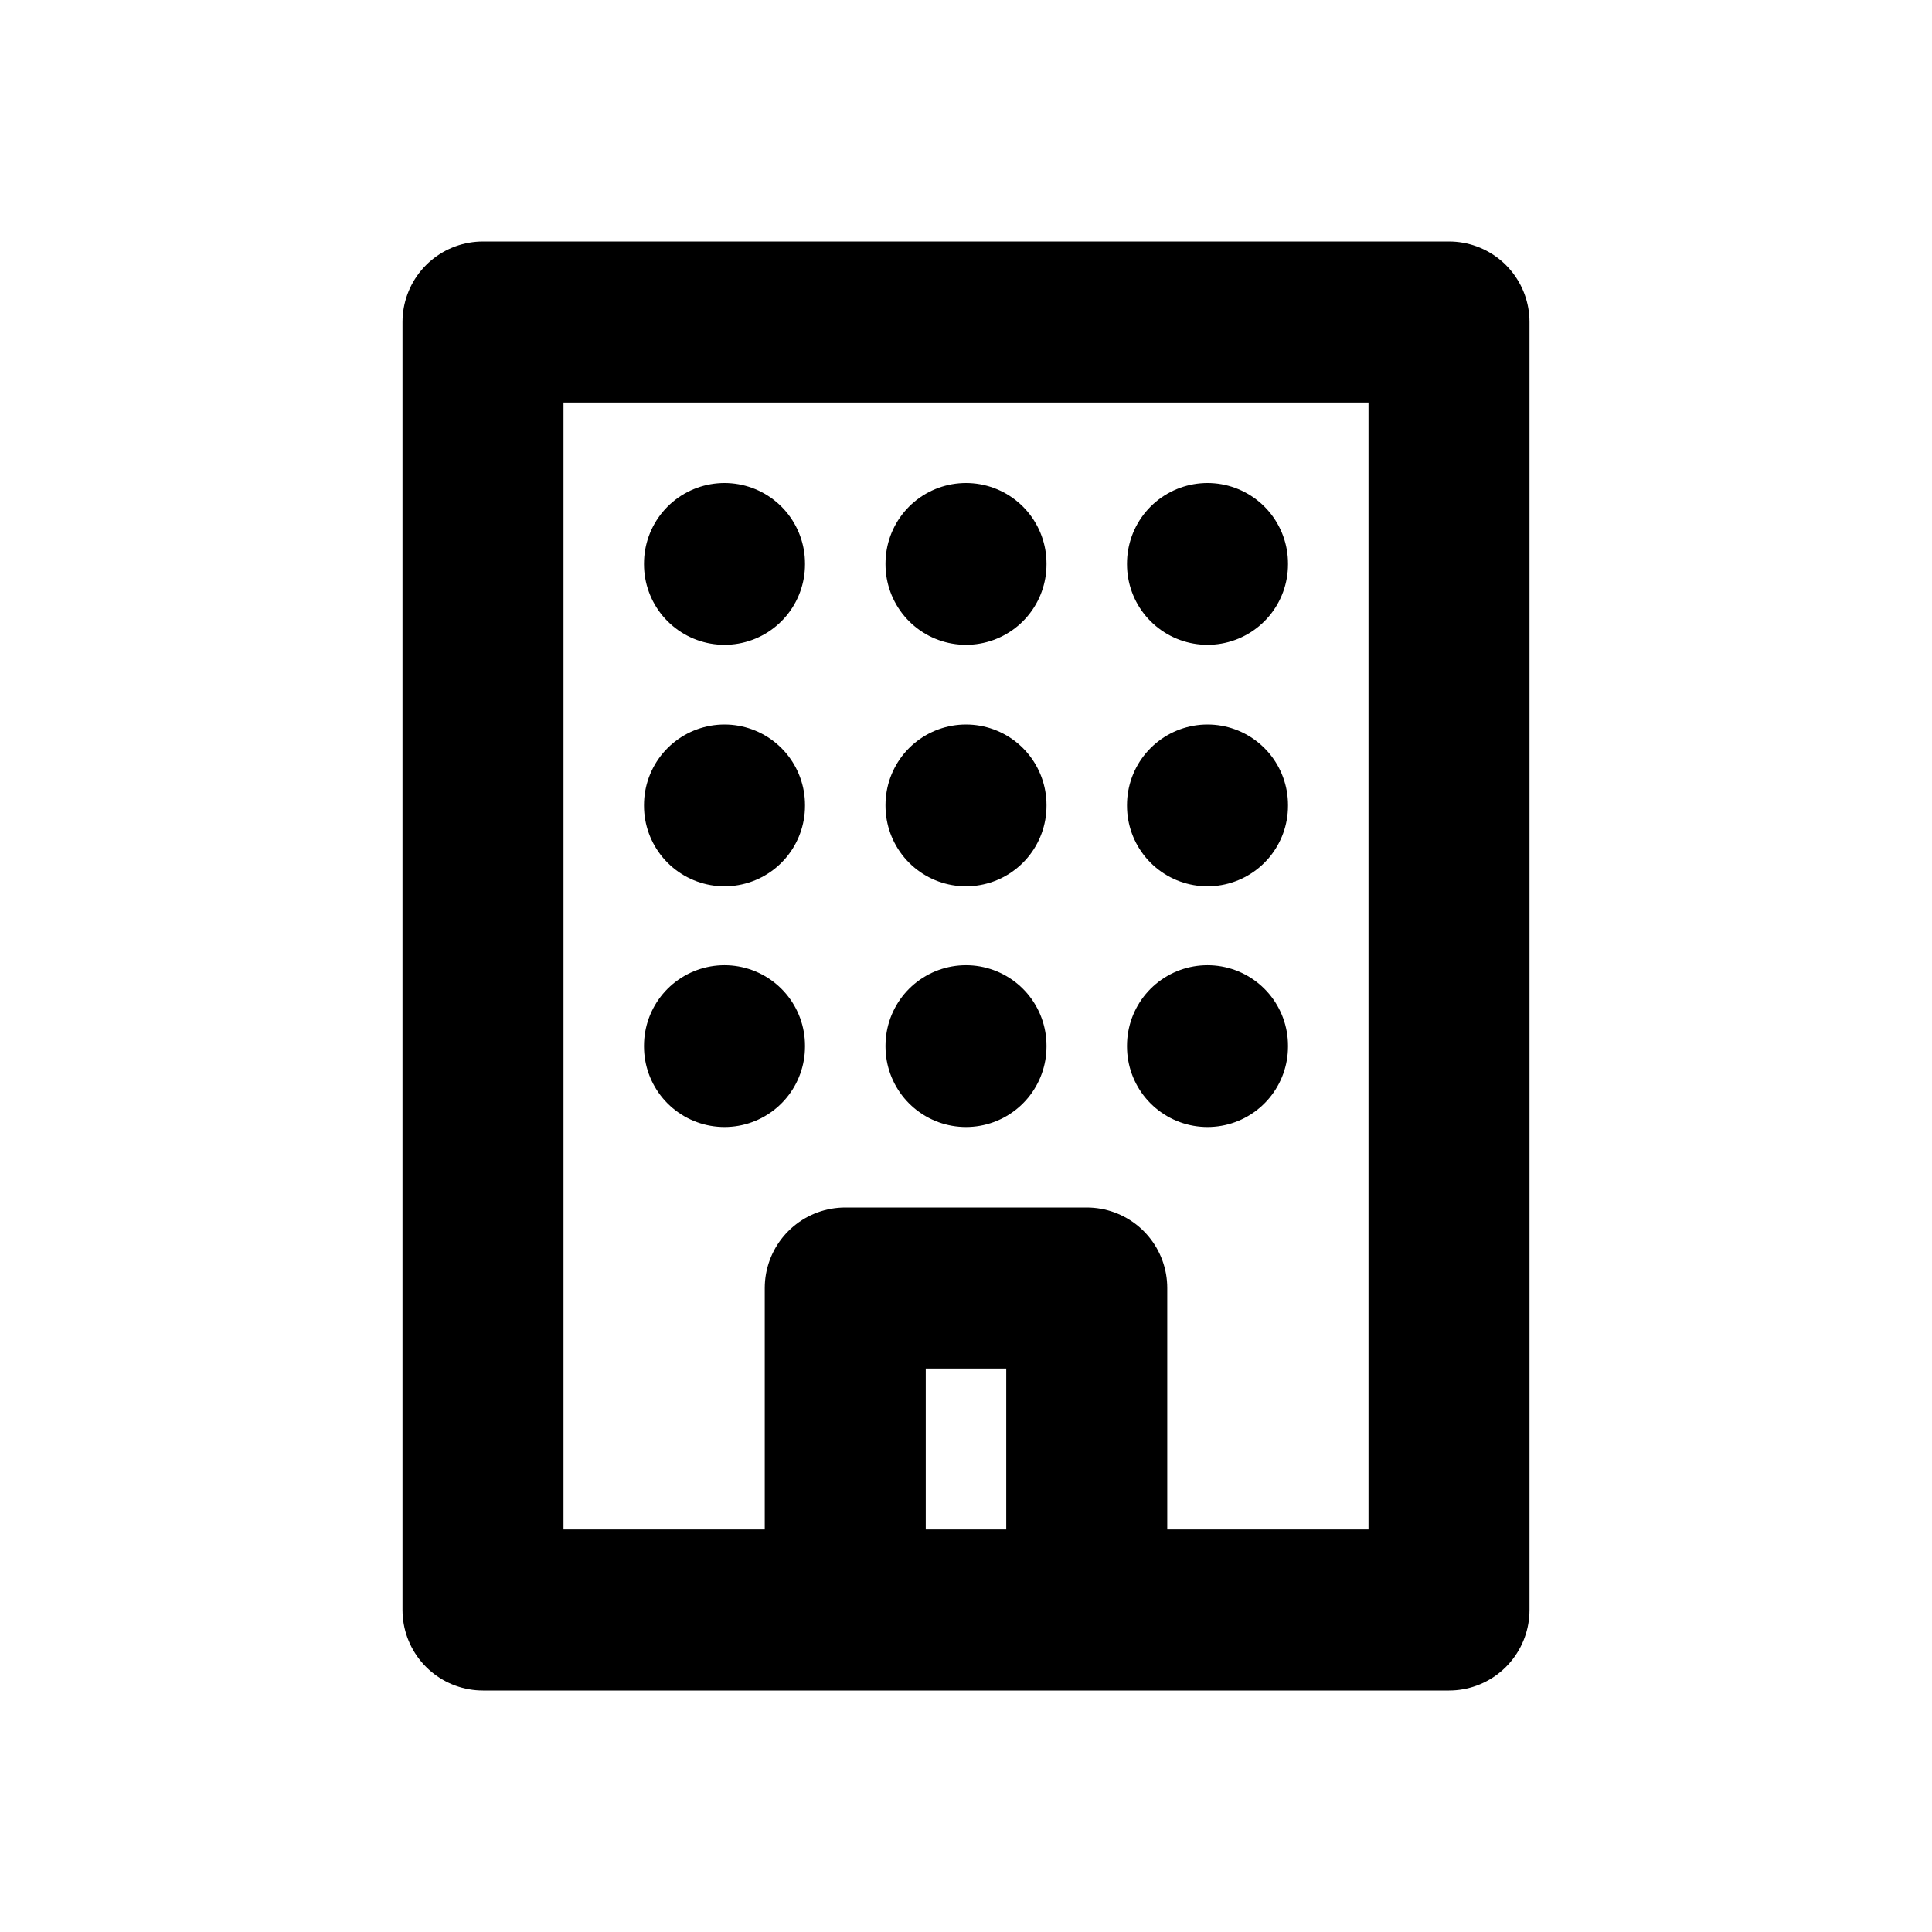
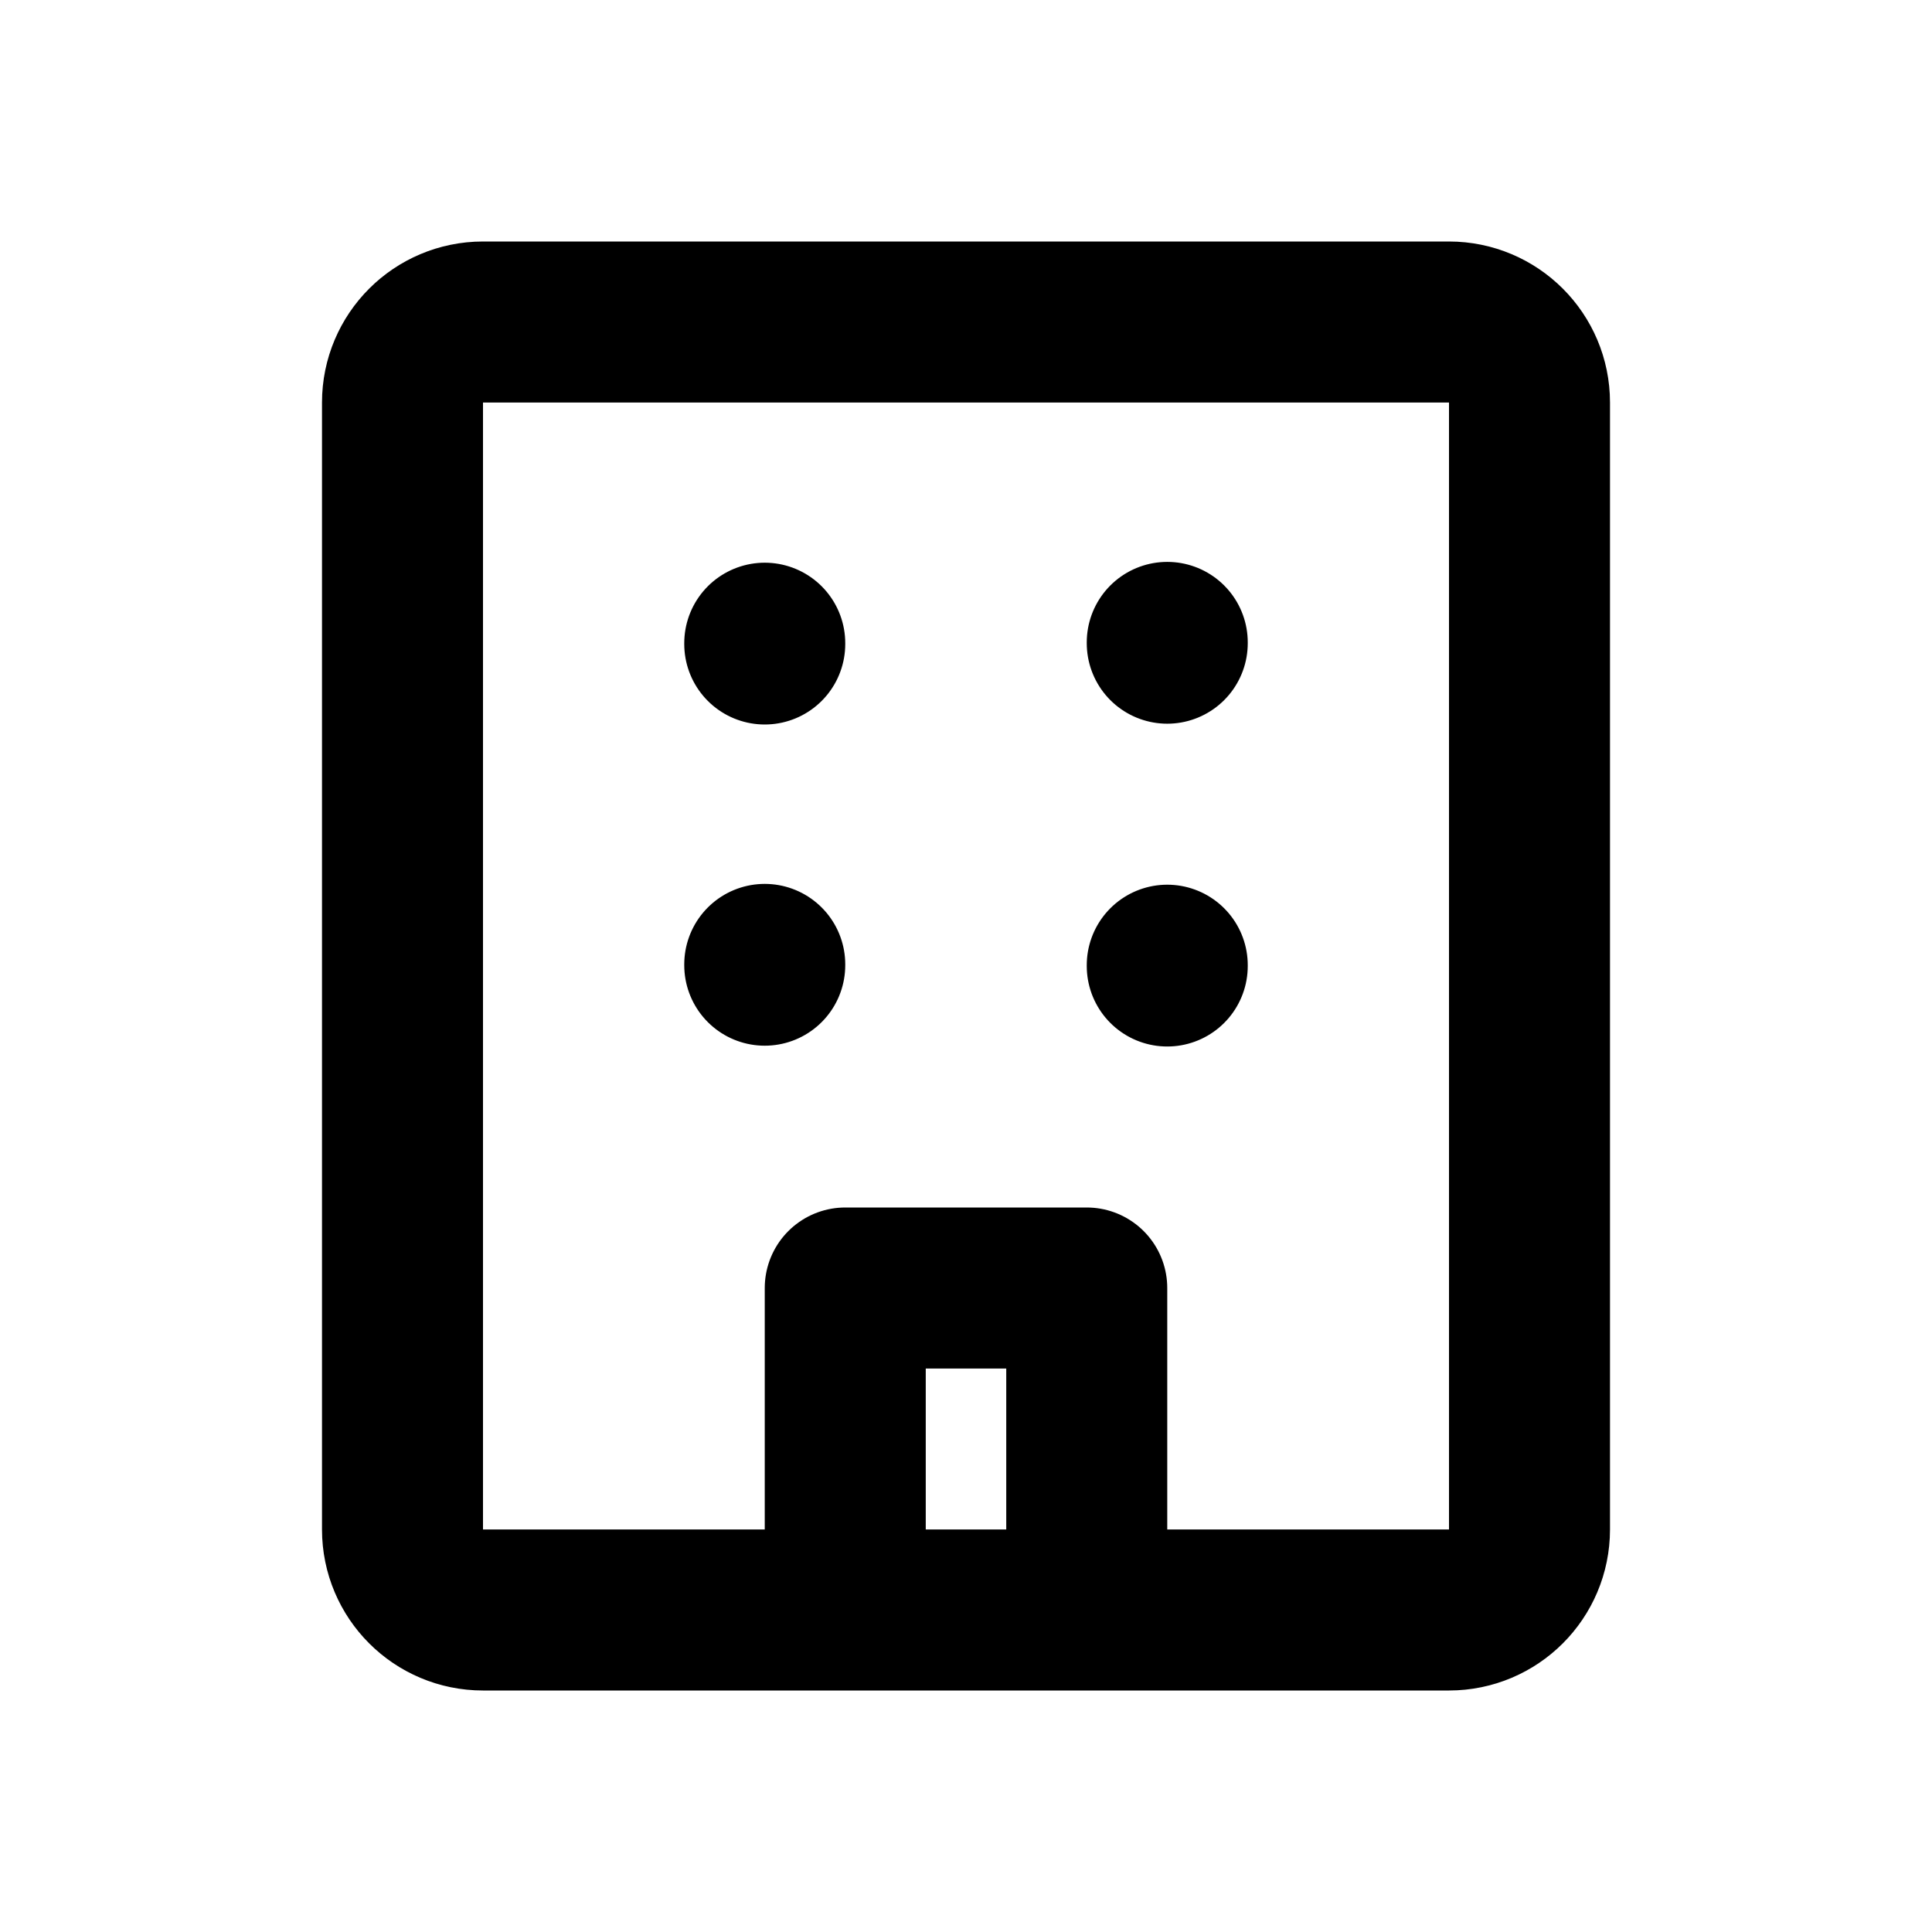
<svg xmlns="http://www.w3.org/2000/svg" width="24" height="24" fill="none" viewBox="0 0 24 24">
-   <path stroke="currentColor" stroke-linecap="round" stroke-linejoin="round" stroke-width="2" d="M9 7v.01M12 7v.01M15 7v.01M9 10v.01m3-.01v.01m3-.01v.01M10.5 20H6V4h12v16h-4.5m-3 0v-4h3v4m-3 0h3M9 12.99V13m3-.01V13m3-.01V13" />
+   <path stroke="currentColor" stroke-linecap="round" stroke-linejoin="round" stroke-width="2" d="M9.5 7.99V8m5-.02v.01M10.5 20H6a1 1 0 0 1-1-1V5a1 1 0 0 1 1-1h12a1 1 0 0 1 1 1v14a1 1 0 0 1-1 1h-4.5m-3 0v-4h3v4m-3 0h3m-4-8.02v.01m5 0V12" />
</svg>
